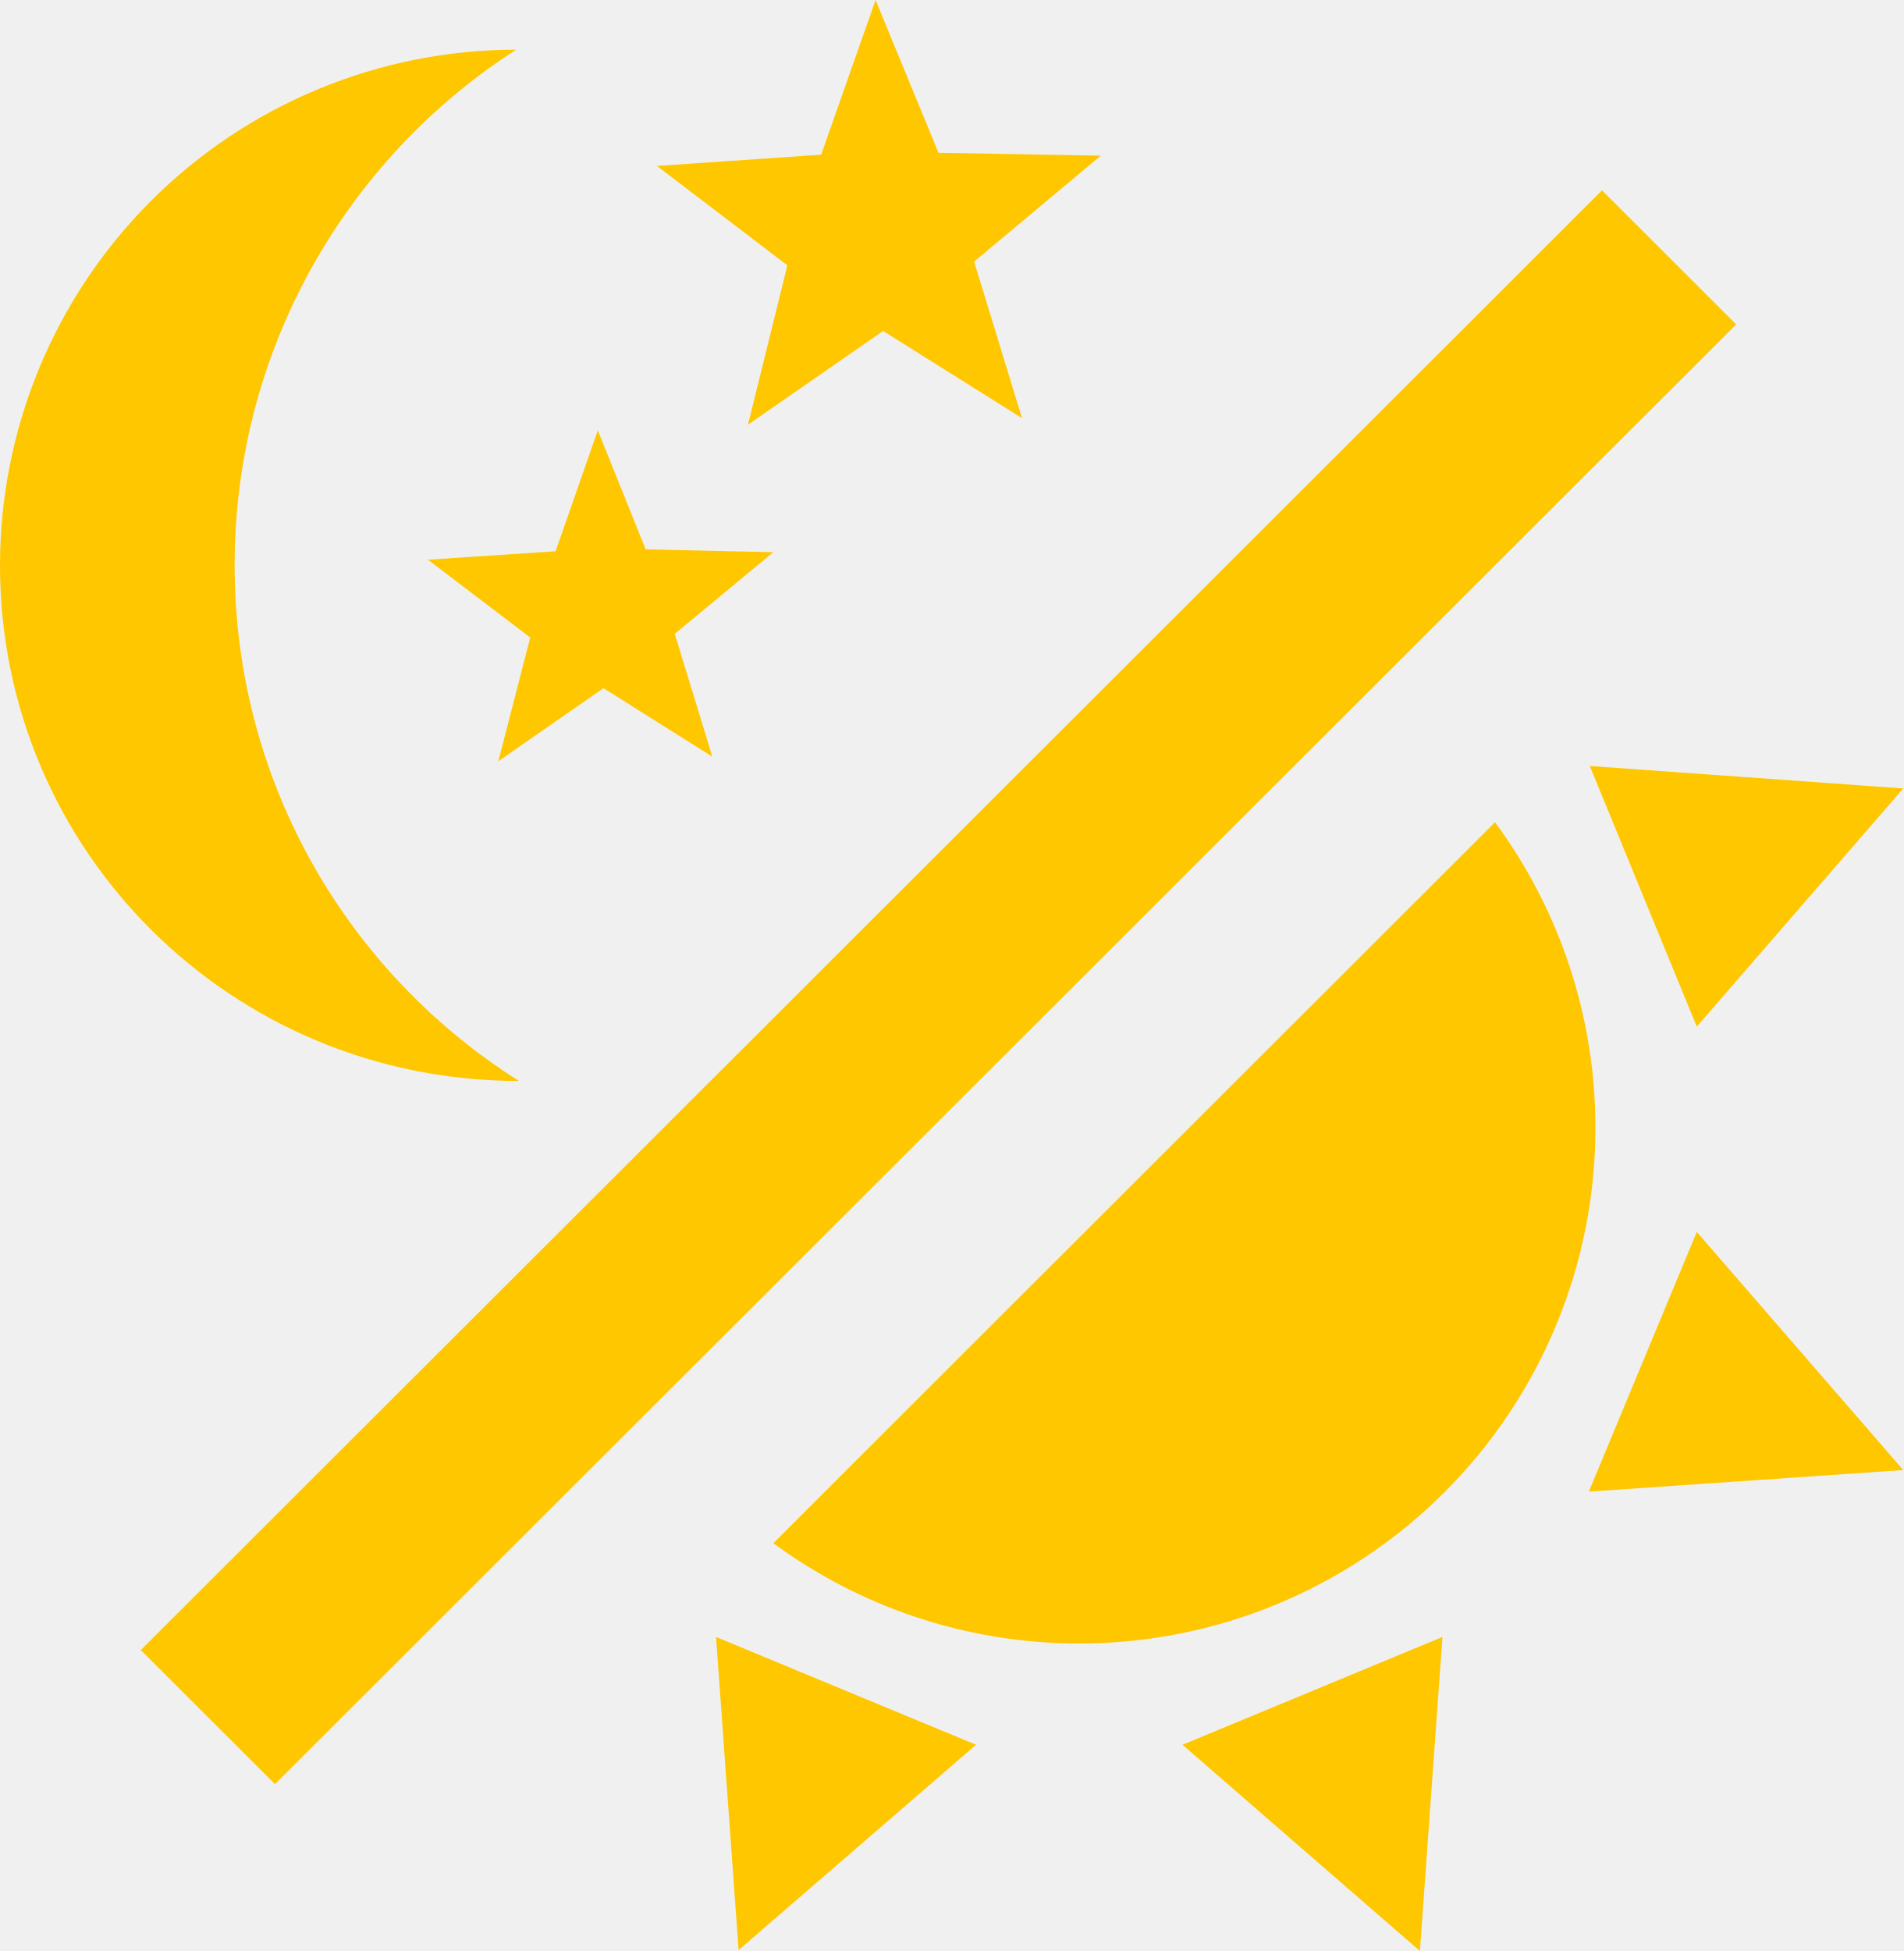
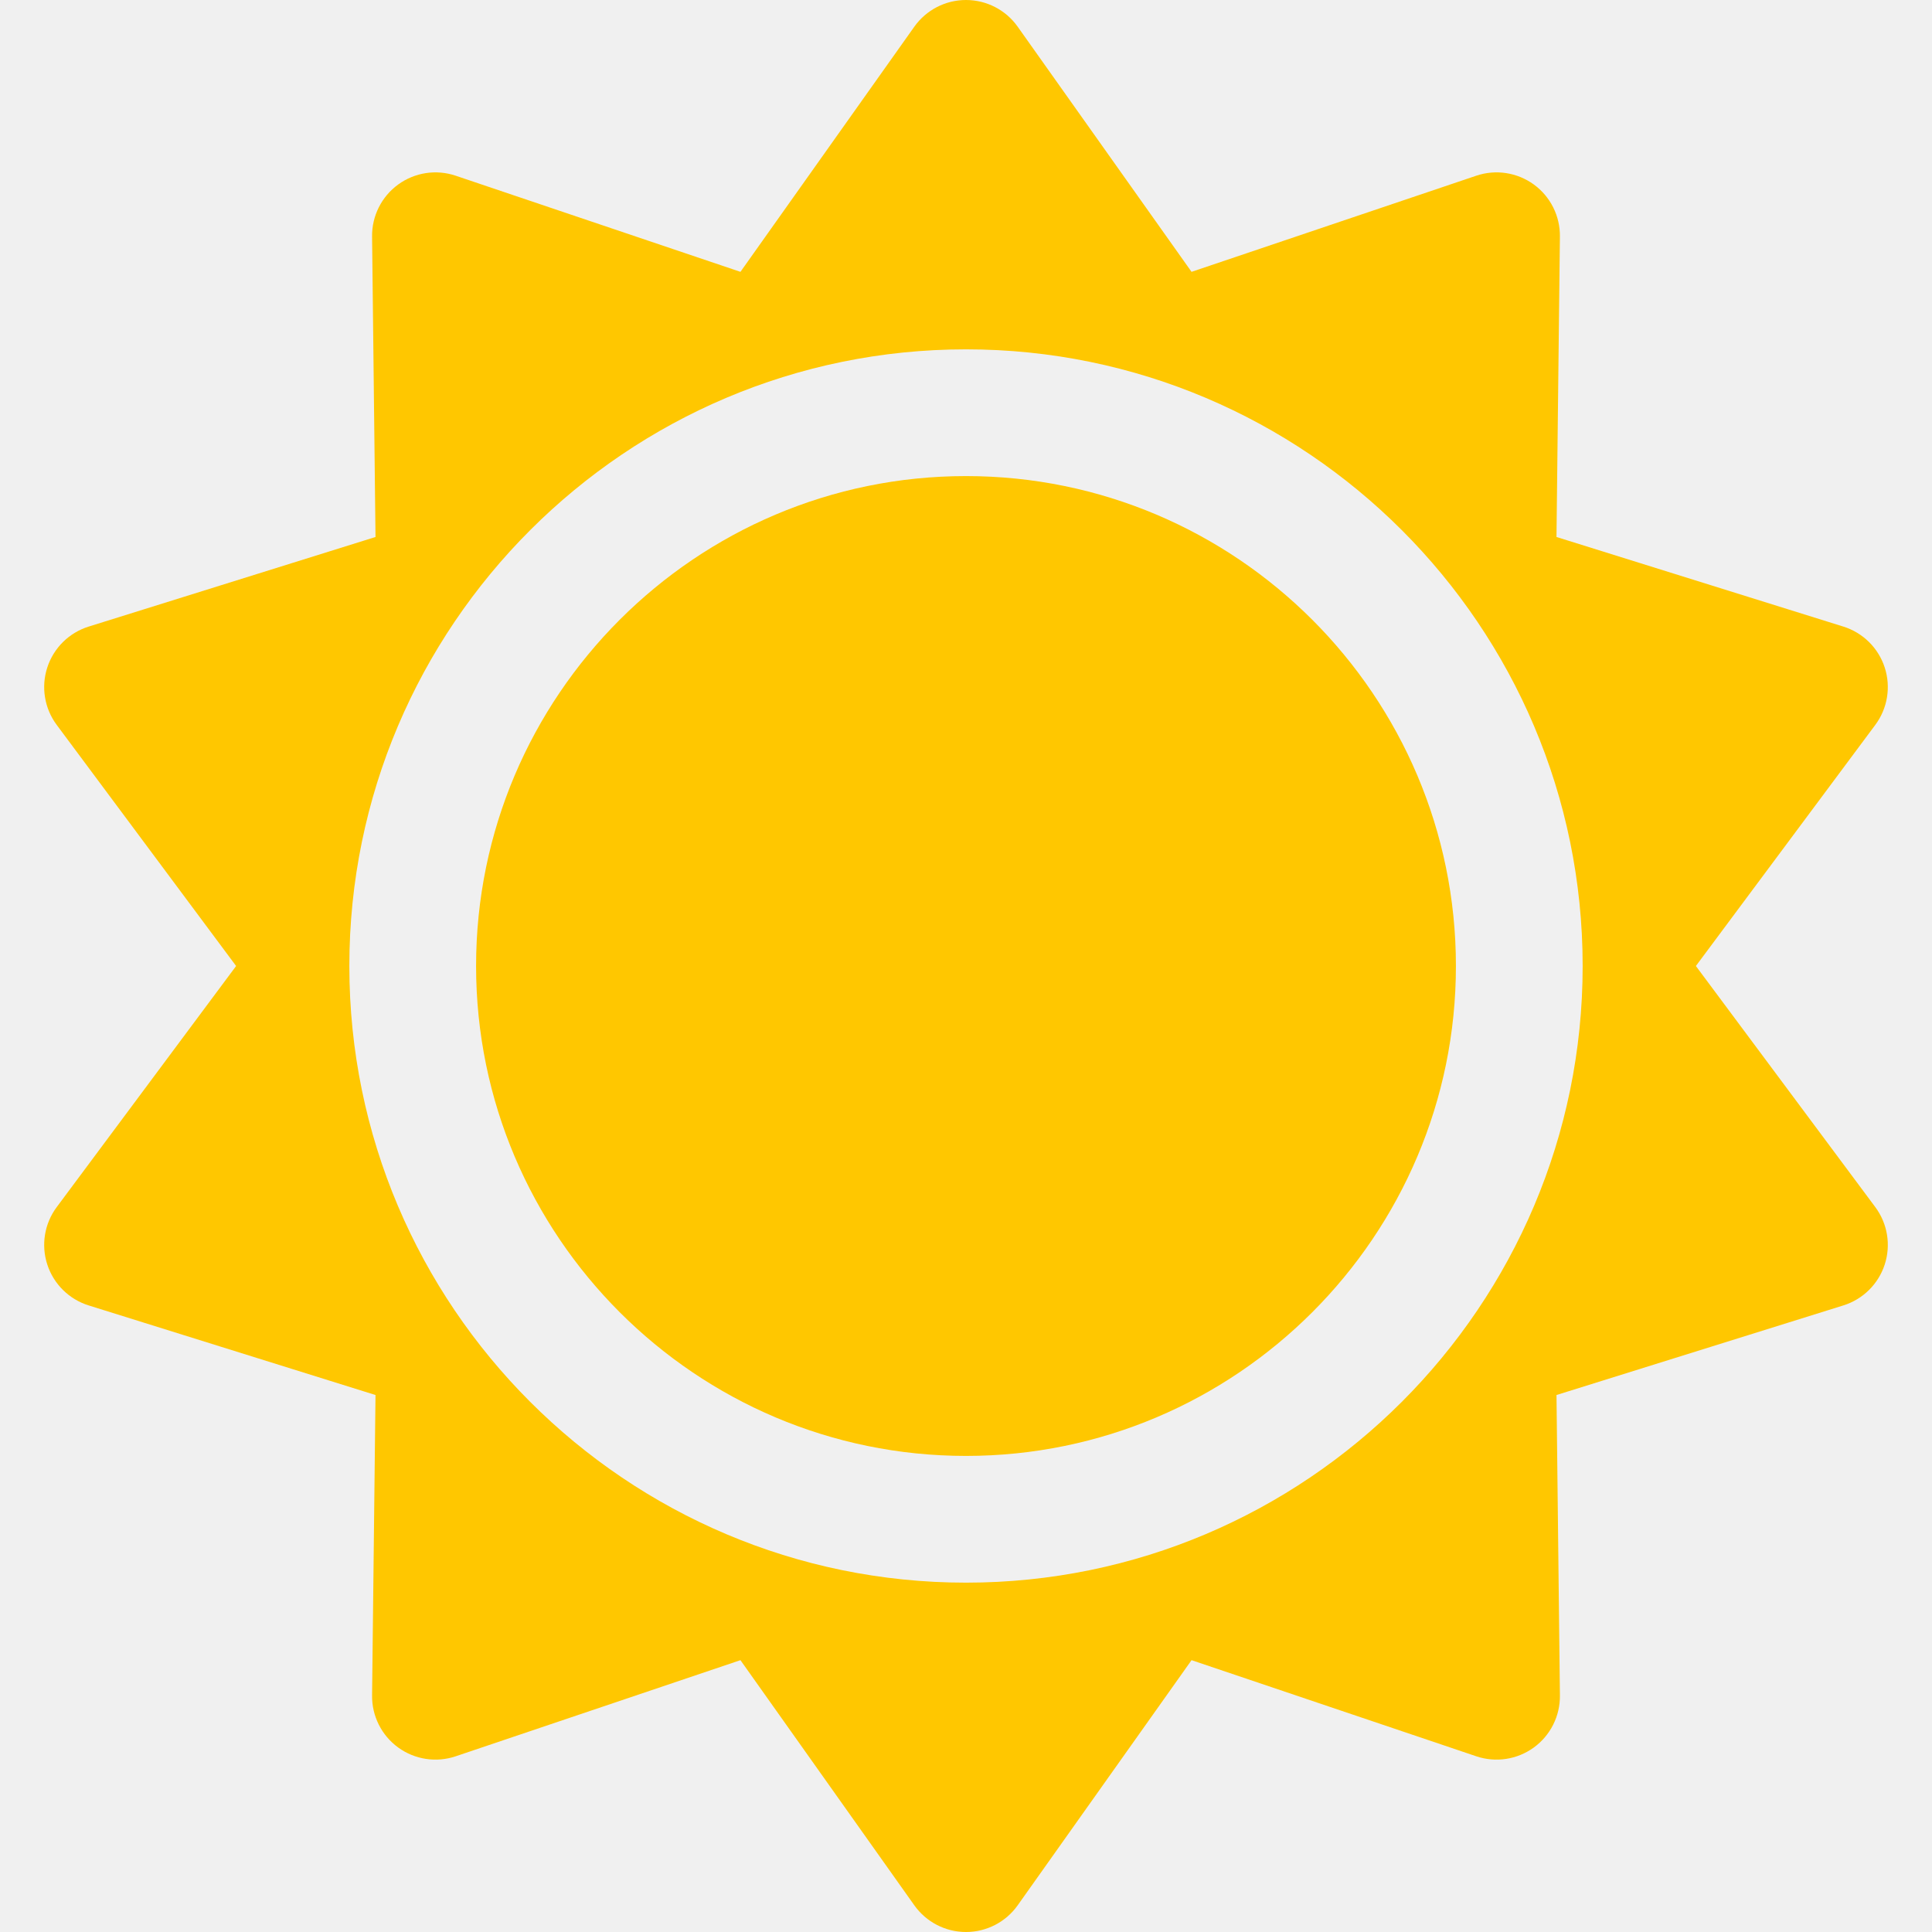
- <svg xmlns="http://www.w3.org/2000/svg" width="40" height="41" viewBox="0 0 40 41" fill="none">
-   <g clip-path="url(#clip0_2_2)">
-     <path d="M33.531 23.702C33.531 26.576 32.388 29.332 30.353 31.364C28.319 33.396 25.559 34.538 22.682 34.538C20.276 34.538 18.047 33.75 16.253 32.43L31.42 17.279C32.742 19.072 33.531 21.298 33.531 23.702Z" fill="#FFC700" />
-     <path d="M33.392 31.346L35.661 25.889L40 30.893L33.392 31.346Z" fill="#FFC700" />
-     <path d="M35.661 21.574L33.412 16.097L40 16.569L35.661 21.574Z" fill="#FFC700" />
-     <path d="M24.852 36.666L30.316 34.4L29.842 41L24.852 36.666Z" fill="#FFC700" />
-     <path d="M15.049 34.4L20.513 36.666L15.523 40.98L15.049 34.4Z" fill="#FFC700" />
-     <path d="M33.669 4L36.489 6.817L5.779 37.493L2.959 34.676L33.669 4Z" fill="#FFC700" />
-     <path fill-rule="evenodd" clip-rule="evenodd" d="M18.56 6.955L21.479 8.787L20.473 5.497L23.136 3.271L19.724 3.211L18.402 0L17.258 3.251L13.807 3.487L16.548 5.576L15.72 8.925L18.56 6.955ZM12.682 14.461L14.97 15.9L14.181 13.319L16.253 11.604L13.57 11.545L12.564 9.043L11.677 11.585L8.994 11.762L11.144 13.397L10.473 15.998L12.682 14.461Z" fill="#FFC700" />
-     <path d="M10.848 1.044C7.318 3.31 4.931 7.309 4.931 11.88C4.931 16.451 7.318 20.451 10.907 22.716C4.852 22.716 0 17.87 0 11.88C0 9.006 1.143 6.25 3.177 4.218C5.212 2.186 7.971 1.044 10.848 1.044Z" fill="#FFC700" />
+ <svg fill="#FFC700" viewBox="0 0 457.32 457.32">
+   <g id="XMLID_467_">
+     <path id="XMLID_922_" d="M228.66,112.692c-63.945,0-115.968,52.022-115.968,115.967c0,63.945,52.023,115.968,115.968,115.968         s115.968-52.023,115.968-115.968C344.628,164.715,292.605,112.692,228.66,112.692z" />
+     <path id="XMLID_1397_" d="M401.429,228.66l42.467-57.07c2.903-3.9,3.734-8.966,2.232-13.59c-1.503-4.624-5.153-8.233-9.794-9.683   l-67.901-21.209l0.811-71.132c0.056-4.862-2.249-9.449-6.182-12.307c-3.934-2.858-9.009-3.633-13.615-2.077l-67.399,22.753   L240.895,6.322C238.082,2.356,233.522,0,228.66,0c-4.862,0-9.422,2.356-12.235,6.322l-41.154,58.024l-67.4-22.753   c-4.607-1.555-9.682-0.781-13.615,2.077c-3.933,2.858-6.238,7.445-6.182,12.307l0.812,71.132l-67.901,21.209   c-4.641,1.45-8.291,5.059-9.793,9.683c-1.503,4.624-0.671,9.689,2.232,13.59l42.467,57.07l-42.467,57.07   c-2.903,3.9-3.734,8.966-2.232,13.59c1.502,4.624,5.153,8.233,9.793,9.683l67.901,21.208l-0.812,71.132   c-0.056,4.862,2.249,9.449,6.182,12.307c3.934,2.857,9.007,3.632,13.615,2.077l67.4-22.753l41.154,58.024   c2.813,3.966,7.373,6.322,12.235,6.322c4.862,0,9.422-2.356,12.235-6.322l41.154-58.024l67.399,22.753   c4.606,1.555,9.681,0.781,13.615-2.077c3.933-2.858,6.238-7.445,6.182-12.306l-0.811-71.133l67.901-21.208   c4.641-1.45,8.291-5.059,9.794-9.683c1.502-4.624,0.671-9.689-2.232-13.59L401.429,228.66z M228.66,374.627   c-80.487,0-145.968-65.481-145.968-145.968S148.173,82.692,228.66,82.692s145.968,65.48,145.968,145.967   S309.147,374.627,228.66,374.627z" />
  </g>
-   <defs>
-     <clipPath id="clip0_2_2">
-       <rect width="40" height="41" fill="white" />
-     </clipPath>
-   </defs>
</svg>
